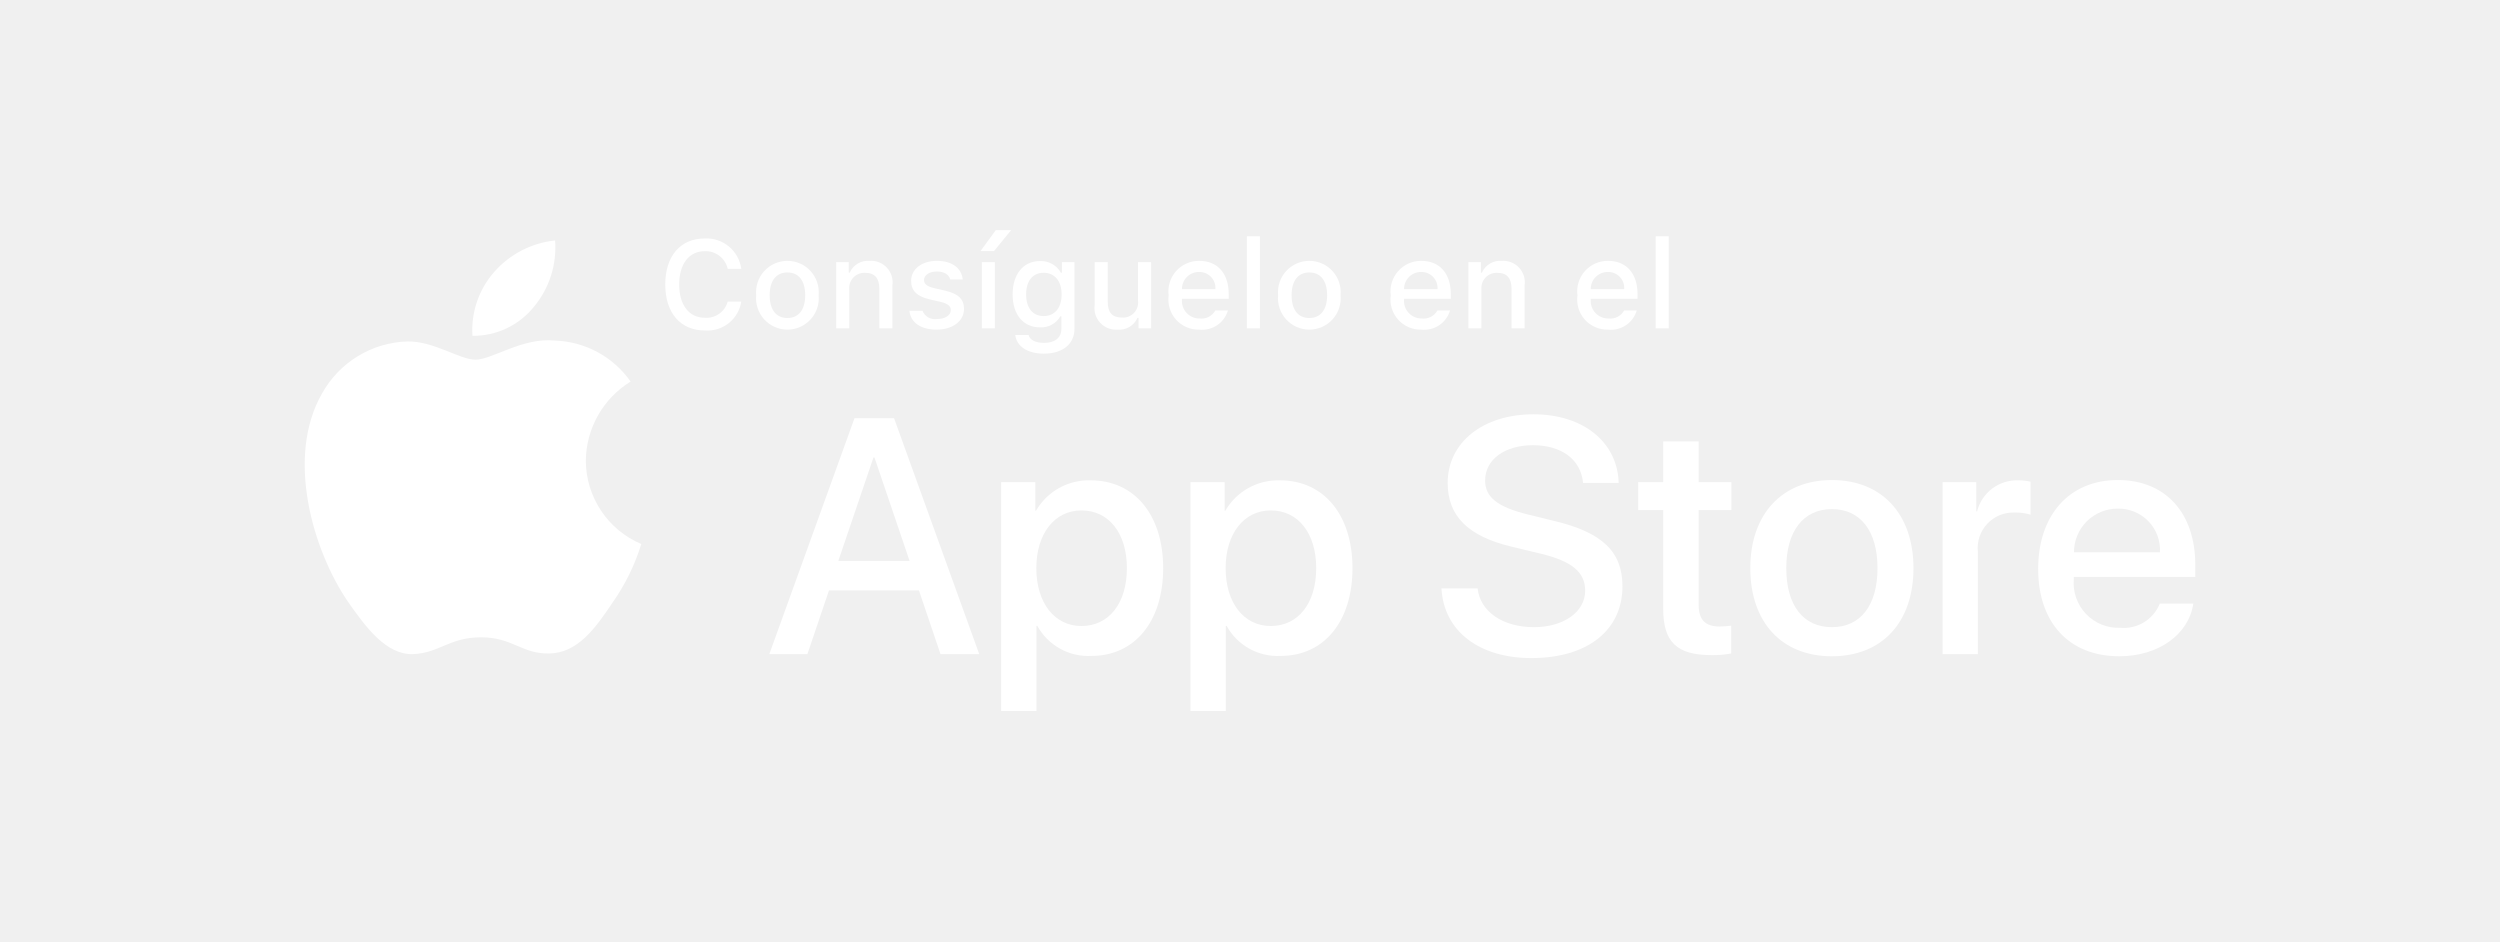
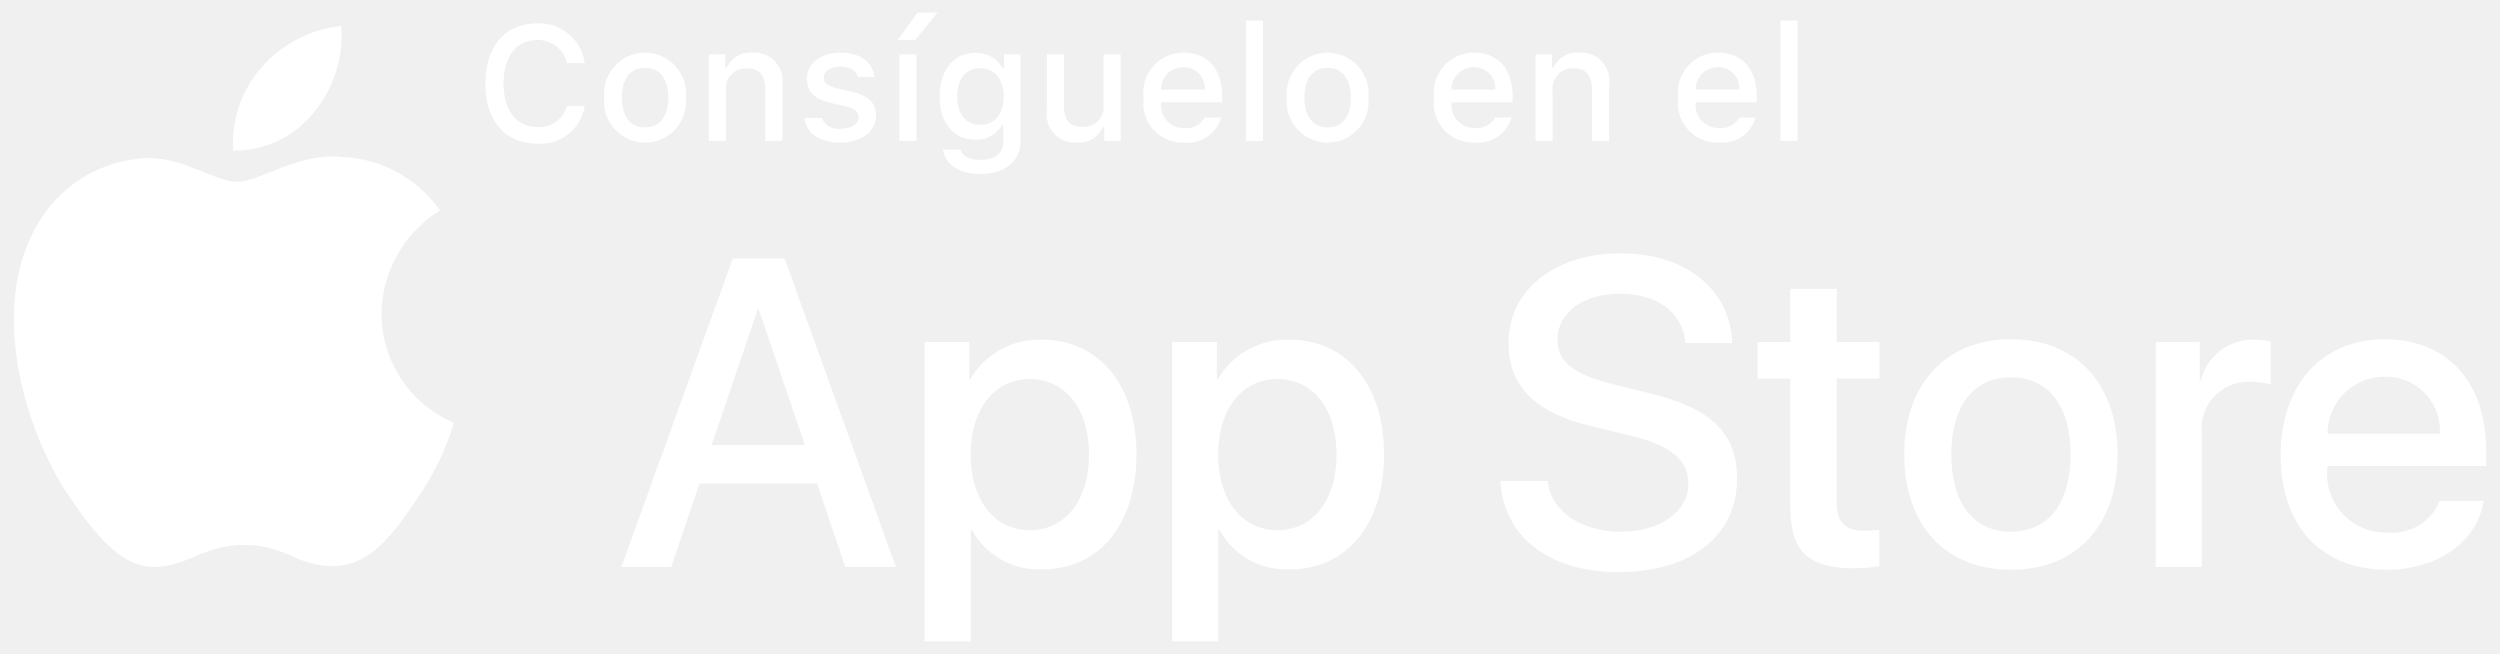
- <svg xmlns="http://www.w3.org/2000/svg" width="170" height="64" viewBox="0 0 170 64" fill="none">
-   <path d="M39.836 31.31C39.85 30.232 40.137 29.175 40.669 28.237C41.201 27.299 41.962 26.511 42.881 25.947C42.297 25.113 41.527 24.427 40.632 23.943C39.737 23.459 38.742 23.191 37.725 23.159C35.555 22.931 33.452 24.457 32.347 24.457C31.22 24.457 29.518 23.182 27.685 23.22C26.5 23.258 25.344 23.602 24.332 24.22C23.319 24.838 22.484 25.707 21.907 26.743C19.409 31.069 21.272 37.426 23.665 40.923C24.863 42.635 26.262 44.547 28.093 44.48C29.885 44.405 30.555 43.337 32.717 43.337C34.86 43.337 35.488 44.48 37.356 44.436C39.279 44.405 40.49 42.717 41.646 40.988C42.506 39.768 43.168 38.42 43.608 36.993C42.49 36.521 41.537 35.73 40.867 34.719C40.196 33.709 39.838 32.523 39.836 31.31Z" fill="white" />
-   <path d="M36.307 20.86C37.356 19.601 37.872 17.983 37.747 16.35C36.146 16.519 34.666 17.284 33.604 18.494C33.084 19.085 32.686 19.773 32.433 20.518C32.179 21.264 32.075 22.051 32.126 22.837C32.927 22.845 33.72 22.671 34.444 22.329C35.168 21.986 35.806 21.484 36.307 20.86Z" fill="white" />
-   <path d="M62.487 40.145H56.372L54.903 44.481H52.313L58.105 28.439H60.796L66.588 44.481H63.954L62.487 40.145ZM57.005 38.144H61.852L59.463 31.107H59.396L57.005 38.144Z" fill="white" />
-   <path d="M79.096 38.634C79.096 42.268 77.151 44.603 74.215 44.603C73.472 44.642 72.732 44.471 72.081 44.109C71.43 43.747 70.895 43.209 70.535 42.557H70.48V48.35H68.079V32.785H70.403V34.73H70.447C70.823 34.081 71.368 33.546 72.023 33.182C72.679 32.818 73.421 32.639 74.171 32.663C77.139 32.663 79.096 35.009 79.096 38.634ZM76.629 38.634C76.629 36.266 75.405 34.709 73.538 34.709C71.704 34.709 70.47 36.299 70.47 38.634C70.47 40.99 71.704 42.569 73.538 42.569C75.405 42.569 76.629 41.023 76.629 38.634Z" fill="white" />
-   <path d="M91.969 38.634C91.969 42.268 90.024 44.603 87.088 44.603C86.345 44.642 85.605 44.471 84.954 44.109C84.303 43.747 83.768 43.209 83.408 42.557H83.353V48.35H80.952V32.785H83.276V34.73H83.32C83.696 34.081 84.241 33.546 84.896 33.182C85.552 32.818 86.294 32.639 87.044 32.663C90.013 32.663 91.969 35.009 91.969 38.634ZM89.502 38.634C89.502 36.266 88.278 34.709 86.411 34.709C84.576 34.709 83.343 36.299 83.343 38.634C83.343 40.99 84.576 42.569 86.411 42.569C88.278 42.569 89.502 41.023 89.502 38.634H89.502Z" fill="white" />
-   <path d="M100.477 40.012C100.655 41.602 102.2 42.647 104.312 42.647C106.336 42.647 107.792 41.602 107.792 40.168C107.792 38.923 106.914 38.177 104.835 37.666L102.756 37.166C99.81 36.454 98.442 35.076 98.442 32.841C98.442 30.073 100.854 28.172 104.279 28.172C107.669 28.172 109.993 30.073 110.071 32.841H107.648C107.503 31.24 106.179 30.274 104.245 30.274C102.311 30.274 100.988 31.251 100.988 32.674C100.988 33.809 101.833 34.476 103.901 34.987L105.668 35.421C108.96 36.199 110.327 37.521 110.327 39.868C110.327 42.869 107.937 44.749 104.134 44.749C100.577 44.749 98.175 42.913 98.02 40.012L100.477 40.012Z" fill="white" />
-   <path d="M115.509 30.017V32.785H117.733V34.686H115.509V41.134C115.509 42.136 115.954 42.603 116.932 42.603C117.196 42.598 117.459 42.58 117.721 42.547V44.437C117.282 44.519 116.835 44.556 116.388 44.548C114.02 44.548 113.097 43.658 113.097 41.39V34.686H111.396V32.785H113.097V30.017H115.509Z" fill="white" />
-   <path d="M119.021 38.634C119.021 34.954 121.188 32.642 124.568 32.642C127.959 32.642 130.116 34.954 130.116 38.634C130.116 42.324 127.97 44.626 124.568 44.626C121.167 44.626 119.021 42.324 119.021 38.634ZM127.67 38.634C127.67 36.11 126.513 34.62 124.568 34.62C122.623 34.62 121.467 36.121 121.467 38.634C121.467 41.169 122.623 42.647 124.568 42.647C126.513 42.647 127.67 41.169 127.67 38.634H127.67Z" fill="white" />
-   <path d="M132.096 32.786H134.385V34.776H134.441C134.596 34.154 134.96 33.605 135.472 33.22C135.985 32.835 136.614 32.639 137.254 32.663C137.531 32.662 137.807 32.692 138.077 32.753V34.998C137.727 34.892 137.363 34.843 136.998 34.853C136.649 34.839 136.302 34.901 135.979 35.033C135.656 35.166 135.366 35.368 135.128 35.623C134.891 35.879 134.711 36.183 134.602 36.514C134.493 36.846 134.457 37.197 134.496 37.544V44.481H132.096L132.096 32.786Z" fill="white" />
-   <path d="M149.146 41.046C148.823 43.169 146.755 44.626 144.109 44.626C140.707 44.626 138.595 42.347 138.595 38.69C138.595 35.021 140.718 32.642 144.009 32.642C147.244 32.642 149.279 34.864 149.279 38.411V39.233H141.019V39.378C140.981 39.809 141.034 40.242 141.177 40.65C141.319 41.058 141.547 41.431 141.844 41.745C142.142 42.058 142.503 42.305 142.903 42.468C143.303 42.631 143.733 42.707 144.165 42.691C144.732 42.744 145.302 42.613 145.788 42.316C146.275 42.02 146.653 41.575 146.866 41.046L149.146 41.046ZM141.03 37.555H146.877C146.899 37.168 146.84 36.781 146.705 36.418C146.57 36.054 146.361 35.723 146.092 35.444C145.822 35.166 145.498 34.946 145.14 34.798C144.781 34.651 144.396 34.579 144.009 34.587C143.618 34.585 143.23 34.66 142.868 34.808C142.507 34.956 142.178 35.175 141.901 35.45C141.624 35.727 141.404 36.055 141.255 36.416C141.105 36.777 141.029 37.164 141.03 37.555V37.555Z" fill="white" />
-   <path d="M45.238 19.346C45.238 17.411 46.267 16.216 47.925 16.216C48.523 16.186 49.11 16.383 49.57 16.766C50.029 17.149 50.328 17.691 50.407 18.284H49.484C49.407 17.932 49.208 17.619 48.923 17.399C48.638 17.179 48.285 17.066 47.925 17.08C46.854 17.08 46.184 17.953 46.184 19.346C46.184 20.736 46.854 21.608 47.929 21.608C48.276 21.634 48.62 21.538 48.904 21.338C49.188 21.137 49.393 20.844 49.484 20.509H50.407C50.317 21.088 50.012 21.611 49.552 21.976C49.093 22.34 48.514 22.517 47.929 22.472C46.271 22.472 45.238 21.278 45.238 19.346Z" fill="white" />
-   <path d="M51.42 20.074C51.392 19.779 51.426 19.48 51.52 19.198C51.614 18.916 51.765 18.656 51.965 18.436C52.165 18.216 52.409 18.041 52.681 17.92C52.953 17.8 53.247 17.738 53.544 17.738C53.841 17.738 54.135 17.8 54.407 17.92C54.679 18.041 54.923 18.216 55.123 18.436C55.322 18.656 55.474 18.916 55.568 19.198C55.662 19.48 55.696 19.779 55.667 20.074C55.696 20.371 55.663 20.67 55.569 20.952C55.476 21.235 55.324 21.494 55.124 21.715C54.924 21.935 54.68 22.111 54.408 22.232C54.136 22.352 53.842 22.415 53.544 22.415C53.246 22.415 52.952 22.352 52.68 22.232C52.408 22.111 52.164 21.935 51.964 21.715C51.764 21.494 51.612 21.235 51.519 20.952C51.425 20.67 51.392 20.371 51.42 20.074ZM54.753 20.074C54.753 19.098 54.315 18.527 53.545 18.527C52.773 18.527 52.338 19.098 52.338 20.074C52.338 21.058 52.773 21.625 53.545 21.625C54.315 21.625 54.754 21.054 54.754 20.074H54.753Z" fill="white" />
-   <path d="M56.86 17.825H57.715V18.54H57.782C57.894 18.283 58.084 18.068 58.325 17.924C58.566 17.78 58.846 17.715 59.126 17.738C59.345 17.722 59.565 17.755 59.769 17.835C59.974 17.915 60.158 18.04 60.307 18.201C60.457 18.362 60.569 18.554 60.634 18.764C60.699 18.974 60.716 19.195 60.684 19.413V22.328H59.795V19.636C59.795 18.912 59.481 18.552 58.824 18.552C58.675 18.546 58.526 18.571 58.388 18.627C58.25 18.683 58.126 18.768 58.024 18.876C57.922 18.984 57.844 19.114 57.797 19.255C57.749 19.396 57.733 19.546 57.748 19.694V22.328H56.86V17.825Z" fill="white" />
-   <path d="M63.705 17.738C64.717 17.738 65.379 18.209 65.466 19.003H64.614C64.532 18.673 64.209 18.462 63.705 18.462C63.209 18.462 62.832 18.697 62.832 19.049C62.832 19.318 63.059 19.487 63.547 19.599L64.295 19.772C65.152 19.971 65.553 20.339 65.553 21.001C65.553 21.848 64.763 22.415 63.688 22.415C62.617 22.415 61.919 21.931 61.839 21.133H62.729C62.806 21.323 62.944 21.482 63.122 21.584C63.299 21.685 63.506 21.725 63.709 21.695C64.262 21.695 64.656 21.447 64.656 21.087C64.656 20.819 64.445 20.645 63.994 20.537L63.209 20.355C62.352 20.153 61.956 19.768 61.956 19.098C61.956 18.3 62.687 17.738 63.705 17.738Z" fill="white" />
-   <path d="M66.675 17.072L67.713 15.65H68.755L67.593 17.072H66.675ZM66.767 17.825H67.652V22.328H66.767V17.825Z" fill="white" />
-   <path d="M69.036 22.779H69.945C70.02 23.105 70.396 23.316 70.996 23.316C71.736 23.316 72.174 22.965 72.174 22.369V21.505H72.108C71.969 21.747 71.765 21.946 71.52 22.079C71.275 22.213 70.997 22.276 70.718 22.261C69.569 22.261 68.858 21.373 68.858 20.025C68.858 18.652 69.577 17.75 70.727 17.75C71.013 17.74 71.296 17.809 71.545 17.949C71.795 18.089 72.001 18.295 72.141 18.544H72.211V17.825H73.063V22.365C73.063 23.395 72.256 24.048 70.983 24.048C69.858 24.048 69.13 23.544 69.036 22.779ZM72.191 20.02C72.191 19.123 71.727 18.549 70.97 18.549C70.206 18.549 69.776 19.123 69.776 20.02C69.776 20.918 70.206 21.492 70.97 21.492C71.732 21.492 72.191 20.922 72.191 20.02Z" fill="white" />
-   <path d="M78.275 22.328H77.419V21.613H77.349C77.235 21.872 77.042 22.089 76.798 22.233C76.554 22.377 76.27 22.441 75.988 22.415C75.77 22.43 75.552 22.397 75.349 22.317C75.146 22.237 74.963 22.112 74.814 21.952C74.665 21.793 74.554 21.602 74.489 21.393C74.424 21.185 74.406 20.964 74.437 20.748V17.825H75.327V20.517C75.327 21.244 75.62 21.592 76.273 21.592C76.425 21.606 76.578 21.587 76.721 21.535C76.864 21.482 76.993 21.399 77.1 21.29C77.206 21.182 77.287 21.051 77.337 20.907C77.386 20.763 77.403 20.61 77.386 20.459V17.825H78.275V22.328Z" fill="white" />
-   <path d="M83.499 21.112C83.378 21.524 83.117 21.88 82.76 22.118C82.403 22.356 81.974 22.461 81.548 22.415C81.251 22.423 80.956 22.366 80.684 22.248C80.411 22.131 80.168 21.955 79.97 21.734C79.772 21.513 79.624 21.252 79.538 20.968C79.451 20.684 79.427 20.385 79.468 20.091C79.428 19.796 79.453 19.496 79.539 19.211C79.626 18.927 79.772 18.664 79.969 18.441C80.166 18.218 80.409 18.039 80.68 17.918C80.952 17.797 81.246 17.736 81.544 17.738C82.797 17.738 83.553 18.594 83.553 20.008V20.318H80.373V20.368C80.359 20.533 80.38 20.7 80.434 20.856C80.488 21.013 80.574 21.157 80.687 21.278C80.8 21.4 80.937 21.496 81.09 21.562C81.242 21.627 81.406 21.66 81.572 21.658C81.785 21.683 82 21.645 82.191 21.548C82.382 21.451 82.539 21.299 82.644 21.112L83.499 21.112ZM80.373 19.661H82.647C82.659 19.51 82.638 19.358 82.587 19.215C82.536 19.073 82.456 18.942 82.352 18.832C82.247 18.722 82.121 18.636 81.981 18.577C81.841 18.519 81.691 18.491 81.539 18.494C81.385 18.492 81.233 18.521 81.091 18.579C80.948 18.637 80.819 18.723 80.71 18.832C80.601 18.941 80.516 19.07 80.458 19.212C80.4 19.355 80.371 19.507 80.373 19.661Z" fill="white" />
-   <path d="M84.787 16.067H85.676V22.328H84.787V16.067Z" fill="white" />
-   <path d="M86.911 20.074C86.883 19.779 86.917 19.48 87.01 19.198C87.104 18.916 87.256 18.656 87.456 18.436C87.656 18.216 87.9 18.041 88.171 17.92C88.443 17.8 88.737 17.738 89.035 17.738C89.332 17.738 89.626 17.8 89.898 17.92C90.17 18.041 90.413 18.216 90.613 18.436C90.813 18.656 90.965 18.916 91.059 19.198C91.153 19.48 91.186 19.779 91.158 20.074C91.187 20.371 91.154 20.67 91.06 20.952C90.966 21.235 90.815 21.494 90.615 21.715C90.415 21.935 90.171 22.111 89.899 22.232C89.627 22.352 89.332 22.415 89.035 22.415C88.737 22.415 88.443 22.352 88.171 22.232C87.898 22.111 87.654 21.935 87.454 21.715C87.255 21.494 87.103 21.235 87.009 20.952C86.916 20.67 86.882 20.371 86.911 20.074ZM90.244 20.074C90.244 19.098 89.806 18.527 89.036 18.527C88.264 18.527 87.829 19.098 87.829 20.074C87.829 21.058 88.264 21.625 89.036 21.625C89.806 21.625 90.244 21.054 90.244 20.074H90.244Z" fill="white" />
-   <path d="M98.602 21.112C98.481 21.524 98.219 21.88 97.862 22.118C97.506 22.356 97.077 22.461 96.65 22.415C96.354 22.423 96.059 22.366 95.786 22.248C95.514 22.131 95.27 21.955 95.072 21.734C94.874 21.513 94.727 21.252 94.64 20.968C94.554 20.684 94.53 20.385 94.57 20.091C94.531 19.796 94.555 19.496 94.642 19.211C94.728 18.927 94.875 18.664 95.072 18.441C95.268 18.218 95.511 18.039 95.783 17.918C96.054 17.797 96.349 17.736 96.647 17.738C97.899 17.738 98.655 18.594 98.655 20.008V20.318H95.476V20.368C95.462 20.533 95.482 20.7 95.537 20.856C95.591 21.013 95.677 21.157 95.79 21.278C95.903 21.4 96.04 21.496 96.192 21.562C96.345 21.627 96.509 21.66 96.675 21.658C96.887 21.683 97.103 21.645 97.293 21.548C97.484 21.451 97.642 21.299 97.746 21.112L98.602 21.112ZM95.475 19.661H97.75C97.761 19.51 97.741 19.358 97.69 19.215C97.639 19.073 97.558 18.942 97.454 18.832C97.35 18.722 97.224 18.636 97.084 18.577C96.944 18.519 96.793 18.491 96.642 18.494C96.488 18.492 96.335 18.521 96.193 18.579C96.051 18.637 95.921 18.723 95.813 18.832C95.704 18.941 95.618 19.07 95.56 19.212C95.502 19.355 95.474 19.507 95.476 19.661H95.475Z" fill="white" />
-   <path d="M99.849 17.825H100.704V18.54H100.771C100.883 18.283 101.073 18.068 101.314 17.924C101.555 17.78 101.835 17.715 102.114 17.738C102.333 17.722 102.553 17.755 102.758 17.835C102.963 17.915 103.147 18.04 103.296 18.201C103.446 18.362 103.557 18.554 103.623 18.764C103.688 18.974 103.705 19.195 103.673 19.413V22.328H102.784V19.636C102.784 18.912 102.47 18.552 101.812 18.552C101.664 18.546 101.515 18.571 101.377 18.627C101.239 18.683 101.115 18.768 101.013 18.876C100.911 18.984 100.833 19.114 100.786 19.255C100.738 19.396 100.722 19.546 100.737 19.694V22.328H99.849V17.825Z" fill="white" />
-   <path d="M111.298 21.112C111.177 21.524 110.915 21.88 110.559 22.118C110.202 22.356 109.773 22.461 109.347 22.415C109.05 22.423 108.755 22.366 108.483 22.248C108.21 22.131 107.967 21.955 107.769 21.734C107.571 21.513 107.423 21.252 107.337 20.968C107.25 20.684 107.226 20.385 107.267 20.091C107.227 19.796 107.251 19.496 107.338 19.211C107.424 18.927 107.571 18.664 107.768 18.441C107.965 18.218 108.207 18.039 108.479 17.918C108.751 17.797 109.045 17.736 109.343 17.738C110.596 17.738 111.352 18.594 111.352 20.008V20.318H108.172V20.368C108.158 20.533 108.179 20.7 108.233 20.856C108.287 21.013 108.373 21.157 108.486 21.278C108.599 21.4 108.736 21.496 108.888 21.562C109.041 21.627 109.205 21.66 109.371 21.658C109.584 21.683 109.799 21.645 109.99 21.548C110.181 21.451 110.338 21.299 110.442 21.112L111.298 21.112ZM108.172 19.661H110.446C110.457 19.51 110.437 19.358 110.386 19.215C110.335 19.073 110.255 18.942 110.15 18.832C110.046 18.722 109.92 18.636 109.78 18.577C109.64 18.519 109.489 18.491 109.338 18.494C109.184 18.492 109.032 18.521 108.889 18.579C108.747 18.637 108.618 18.723 108.509 18.832C108.4 18.941 108.314 19.07 108.257 19.212C108.199 19.355 108.17 19.507 108.172 19.661H108.172Z" fill="white" />
-   <path d="M112.586 16.067H113.475V22.328H112.586V16.067Z" fill="white" />
+ <svg xmlns="http://www.w3.org/2000/svg" width="130" height="34" viewBox="0 0 130 34" fill="none">
+   <path d="M19.836 16.31C19.85 15.232 20.137 14.175 20.669 13.237C21.201 12.299 21.962 11.511 22.881 10.946C22.297 10.113 21.527 9.427 20.632 8.943C19.737 8.459 18.742 8.191 17.725 8.159C15.555 7.931 13.452 9.457 12.347 9.457C11.22 9.457 9.518 8.182 7.685 8.219C6.5 8.258 5.344 8.602 4.332 9.22C3.319 9.838 2.484 10.707 1.907 11.743C-0.591 16.069 1.272 22.426 3.665 25.923C4.863 27.635 6.262 29.547 8.093 29.48C9.885 29.405 10.555 28.337 12.717 28.337C14.86 28.337 15.488 29.48 17.356 29.436C19.279 29.405 20.491 27.717 21.646 25.988C22.506 24.768 23.168 23.42 23.608 21.993C22.49 21.521 21.537 20.73 20.866 19.719C20.196 18.709 19.838 17.523 19.836 16.31Z" fill="white" />
+   <path d="M16.307 5.86C17.356 4.601 17.872 2.983 17.747 1.35C16.145 1.519 14.666 2.284 13.604 3.494C13.084 4.085 12.686 4.773 12.433 5.518C12.179 6.263 12.075 7.051 12.126 7.837C12.927 7.845 13.72 7.671 14.444 7.329C15.168 6.986 15.805 6.484 16.307 5.86Z" fill="white" />
+   <path d="M42.487 25.145H36.372L34.903 29.481H32.313L38.105 13.439H40.796L46.588 29.481H43.954L42.487 25.145ZM37.005 23.144H41.852L39.463 16.107H39.396L37.005 23.144Z" fill="white" />
+   <path d="M59.096 23.634C59.096 27.268 57.151 29.604 54.215 29.604C53.472 29.642 52.732 29.471 52.081 29.109C51.43 28.747 50.895 28.209 50.535 27.557H50.48V33.35H48.079V17.785H50.403V19.73H50.447C50.823 19.081 51.368 18.546 52.023 18.182C52.679 17.818 53.421 17.639 54.171 17.663C57.139 17.663 59.096 20.009 59.096 23.634ZM56.629 23.634C56.629 21.266 55.405 19.709 53.538 19.709C51.703 19.709 50.47 21.299 50.47 23.634C50.47 25.99 51.703 27.569 53.538 27.569C55.405 27.569 56.629 26.023 56.629 23.634Z" fill="white" />
+   <path d="M71.969 23.634C71.969 27.268 70.024 29.604 67.088 29.604C66.344 29.642 65.605 29.471 64.954 29.109C64.303 28.747 63.767 28.209 63.408 27.557H63.353V33.35H60.952V17.785H63.276V19.73H63.32C63.696 19.081 64.24 18.546 64.896 18.182C65.552 17.818 66.294 17.639 67.044 17.663C70.013 17.663 71.969 20.009 71.969 23.634ZM69.501 23.634C69.501 21.266 68.278 19.709 66.411 19.709C64.576 19.709 63.343 21.299 63.343 23.634C63.343 25.99 64.576 27.569 66.411 27.569C68.278 27.569 69.501 26.023 69.501 23.634H69.501Z" fill="white" />
+   <path d="M80.477 25.012C80.655 26.602 82.201 27.647 84.312 27.647C86.336 27.647 87.792 26.602 87.792 25.168C87.792 23.923 86.914 23.177 84.835 22.666L82.756 22.165C79.81 21.454 78.442 20.076 78.442 17.841C78.442 15.073 80.854 13.172 84.28 13.172C87.669 13.172 89.993 15.073 90.071 17.841H87.648C87.503 16.24 86.179 15.274 84.246 15.274C82.311 15.274 80.988 16.251 80.988 17.674C80.988 18.808 81.833 19.476 83.901 19.987L85.668 20.421C88.96 21.199 90.327 22.521 90.327 24.868C90.327 27.869 87.937 29.749 84.134 29.749C80.577 29.749 78.175 27.913 78.02 25.011L80.477 25.012Z" fill="white" />
+   <path d="M95.509 15.017V17.785H97.733V19.686H95.509V26.134C95.509 27.136 95.954 27.603 96.932 27.603C97.196 27.598 97.459 27.58 97.721 27.547V29.437C97.282 29.519 96.835 29.556 96.388 29.548C94.02 29.548 93.097 28.659 93.097 26.39V19.686H91.396V17.785H93.097V15.017H95.509Z" fill="white" />
+   <path d="M99.021 23.634C99.021 19.954 101.188 17.641 104.568 17.641C107.959 17.641 110.116 19.954 110.116 23.634C110.116 27.324 107.97 29.626 104.568 29.626C101.167 29.626 99.021 27.324 99.021 23.634ZM107.67 23.634C107.67 21.11 106.513 19.62 104.568 19.62C102.623 19.62 101.467 21.121 101.467 23.634C101.467 26.168 102.623 27.647 104.568 27.647C106.513 27.647 107.67 26.168 107.67 23.634H107.67Z" fill="white" />
+   <path d="M112.096 17.785H114.385V19.776H114.441C114.596 19.154 114.96 18.605 115.472 18.22C115.985 17.835 116.614 17.639 117.254 17.663C117.531 17.662 117.807 17.692 118.077 17.753V19.998C117.727 19.892 117.363 19.842 116.998 19.853C116.649 19.839 116.302 19.901 115.979 20.033C115.656 20.166 115.366 20.367 115.128 20.623C114.891 20.879 114.711 21.183 114.602 21.514C114.493 21.846 114.457 22.197 114.496 22.544V29.481H112.096L112.096 17.785Z" fill="white" />
+   <path d="M129.146 26.046C128.823 28.169 126.755 29.626 124.109 29.626C120.707 29.626 118.595 27.347 118.595 23.689C118.595 20.021 120.718 17.641 124.009 17.641C127.244 17.641 129.279 19.864 129.279 23.41V24.233H121.019V24.378C120.981 24.809 121.034 25.242 121.177 25.65C121.319 26.058 121.547 26.431 121.844 26.745C122.142 27.058 122.503 27.304 122.903 27.468C123.303 27.631 123.733 27.707 124.165 27.691C124.732 27.744 125.302 27.613 125.788 27.316C126.275 27.02 126.653 26.574 126.866 26.046L129.146 26.046ZM121.03 22.555H126.877C126.899 22.168 126.84 21.781 126.705 21.418C126.57 21.054 126.361 20.723 126.092 20.444C125.822 20.165 125.498 19.945 125.14 19.798C124.781 19.65 124.396 19.578 124.009 19.587C123.618 19.584 123.23 19.66 122.868 19.808C122.507 19.956 122.178 20.174 121.901 20.45C121.624 20.726 121.404 21.055 121.255 21.416C121.105 21.777 121.029 22.164 121.03 22.555V22.555Z" fill="white" />
+   <path d="M25.238 4.346C25.238 2.411 26.267 1.216 27.925 1.216C28.523 1.186 29.11 1.383 29.57 1.766C30.029 2.149 30.328 2.691 30.407 3.284H29.484C29.407 2.932 29.208 2.619 28.923 2.399C28.638 2.179 28.285 2.066 27.925 2.08C26.854 2.08 26.184 2.953 26.184 4.346C26.184 5.736 26.854 6.608 27.929 6.608C28.276 6.634 28.62 6.538 28.904 6.338C29.188 6.137 29.393 5.844 29.484 5.508H30.407C30.317 6.088 30.012 6.611 29.552 6.975C29.093 7.339 28.514 7.517 27.929 7.472C26.271 7.472 25.238 6.278 25.238 4.346Z" fill="white" />
+   <path d="M31.42 5.074C31.392 4.779 31.426 4.48 31.52 4.198C31.614 3.916 31.765 3.656 31.965 3.436C32.165 3.216 32.409 3.041 32.681 2.92C32.953 2.8 33.247 2.738 33.544 2.738C33.841 2.738 34.135 2.8 34.407 2.92C34.679 3.041 34.923 3.216 35.123 3.436C35.322 3.656 35.474 3.916 35.568 4.198C35.662 4.48 35.696 4.779 35.667 5.074C35.696 5.371 35.663 5.67 35.569 5.952C35.476 6.235 35.324 6.494 35.124 6.715C34.924 6.935 34.68 7.111 34.408 7.232C34.136 7.353 33.842 7.415 33.544 7.415C33.246 7.415 32.952 7.353 32.68 7.232C32.408 7.111 32.164 6.935 31.964 6.715C31.764 6.494 31.612 6.235 31.519 5.952C31.425 5.67 31.392 5.371 31.42 5.074ZM34.753 5.074C34.753 4.098 34.315 3.528 33.545 3.528C32.773 3.528 32.338 4.098 32.338 5.074C32.338 6.058 32.773 6.625 33.545 6.625C34.315 6.625 34.754 6.054 34.754 5.074H34.753Z" fill="white" />
+   <path d="M36.86 2.825H37.715V3.54H37.782C37.894 3.283 38.084 3.068 38.325 2.924C38.566 2.78 38.846 2.715 39.126 2.738C39.345 2.721 39.565 2.755 39.769 2.835C39.974 2.915 40.158 3.04 40.307 3.201C40.457 3.362 40.569 3.554 40.634 3.764C40.699 3.974 40.716 4.195 40.684 4.413V7.328H39.795V4.636C39.795 3.912 39.481 3.552 38.824 3.552C38.675 3.546 38.526 3.571 38.388 3.627C38.25 3.682 38.126 3.768 38.024 3.876C37.922 3.984 37.844 4.113 37.797 4.255C37.749 4.396 37.733 4.545 37.748 4.694V7.328H36.86V2.825Z" fill="white" />
+   <path d="M43.705 2.738C44.717 2.738 45.379 3.209 45.466 4.003H44.614C44.532 3.673 44.209 3.462 43.705 3.462C43.209 3.462 42.832 3.697 42.832 4.049C42.832 4.318 43.059 4.487 43.547 4.599L44.295 4.772C45.152 4.971 45.553 5.339 45.553 6.001C45.553 6.848 44.763 7.415 43.688 7.415C42.617 7.415 41.919 6.931 41.839 6.133H42.729C42.806 6.323 42.944 6.482 43.122 6.583C43.299 6.685 43.506 6.725 43.709 6.695C44.262 6.695 44.656 6.447 44.656 6.087C44.656 5.819 44.445 5.645 43.994 5.537L43.209 5.355C42.352 5.153 41.956 4.768 41.956 4.098C41.956 3.3 42.687 2.738 43.705 2.738Z" fill="white" />
+   <path d="M46.675 2.072L47.713 0.65H48.755L47.593 2.072H46.675ZM46.767 2.825H47.652V7.328H46.767V2.825Z" fill="white" />
+   <path d="M49.036 7.779H49.945C50.02 8.105 50.396 8.316 50.996 8.316C51.736 8.316 52.174 7.965 52.174 7.369V6.505H52.108C51.968 6.747 51.765 6.946 51.52 7.079C51.275 7.213 50.997 7.276 50.718 7.261C49.569 7.261 48.858 6.373 48.858 5.025C48.858 3.652 49.577 2.75 50.727 2.75C51.013 2.74 51.296 2.809 51.545 2.949C51.795 3.089 52.001 3.295 52.141 3.544H52.211V2.825H53.063V7.365C53.063 8.395 52.256 9.048 50.983 9.048C49.858 9.048 49.13 8.544 49.036 7.779ZM52.191 5.02C52.191 4.123 51.727 3.549 50.97 3.549C50.206 3.549 49.776 4.123 49.776 5.02C49.776 5.918 50.206 6.492 50.97 6.492C51.732 6.492 52.191 5.922 52.191 5.02Z" fill="white" />
+   <path d="M58.275 7.328H57.419V6.612H57.349C57.235 6.872 57.042 7.089 56.798 7.233C56.554 7.377 56.271 7.441 55.988 7.415C55.77 7.43 55.552 7.397 55.349 7.317C55.146 7.237 54.963 7.112 54.814 6.952C54.666 6.793 54.554 6.601 54.489 6.393C54.424 6.185 54.406 5.964 54.437 5.748V2.825H55.327V5.517C55.327 6.244 55.62 6.592 56.273 6.592C56.425 6.606 56.578 6.587 56.721 6.535C56.864 6.482 56.993 6.399 57.1 6.29C57.206 6.182 57.287 6.051 57.337 5.907C57.386 5.763 57.403 5.61 57.386 5.459V2.825H58.275V7.328Z" fill="white" />
+   <path d="M63.499 6.112C63.378 6.524 63.117 6.88 62.76 7.118C62.403 7.356 61.974 7.461 61.548 7.415C61.251 7.423 60.956 7.366 60.684 7.248C60.411 7.131 60.168 6.955 59.97 6.734C59.772 6.513 59.624 6.251 59.538 5.968C59.451 5.684 59.427 5.385 59.468 5.091C59.428 4.796 59.453 4.496 59.539 4.211C59.626 3.926 59.772 3.664 59.969 3.441C60.166 3.217 60.408 3.039 60.68 2.918C60.952 2.797 61.246 2.735 61.544 2.738C62.797 2.738 63.553 3.594 63.553 5.008V5.318H60.373V5.368C60.359 5.533 60.38 5.699 60.434 5.856C60.488 6.013 60.574 6.157 60.687 6.278C60.8 6.4 60.937 6.496 61.09 6.561C61.242 6.627 61.407 6.66 61.572 6.658C61.785 6.683 62 6.645 62.191 6.548C62.382 6.451 62.539 6.299 62.644 6.112L63.499 6.112ZM60.373 4.661H62.648C62.659 4.51 62.638 4.358 62.587 4.215C62.536 4.072 62.456 3.942 62.352 3.832C62.247 3.722 62.121 3.635 61.981 3.577C61.841 3.519 61.691 3.491 61.539 3.494C61.385 3.492 61.233 3.521 61.09 3.579C60.948 3.637 60.819 3.723 60.71 3.832C60.601 3.94 60.516 4.07 60.458 4.212C60.4 4.355 60.371 4.507 60.373 4.661Z" fill="white" />
+   <path d="M64.787 1.067H65.676V7.328H64.787V1.067Z" fill="white" />
+   <path d="M66.911 5.074C66.883 4.779 66.917 4.48 67.01 4.198C67.104 3.916 67.256 3.656 67.456 3.436C67.656 3.216 67.9 3.041 68.172 2.92C68.443 2.8 68.737 2.738 69.035 2.738C69.332 2.738 69.626 2.8 69.898 2.92C70.17 3.041 70.413 3.216 70.613 3.436C70.813 3.656 70.965 3.916 71.059 4.198C71.153 4.48 71.186 4.779 71.158 5.074C71.187 5.371 71.154 5.67 71.06 5.952C70.966 6.235 70.815 6.494 70.615 6.715C70.415 6.935 70.171 7.111 69.899 7.232C69.627 7.353 69.332 7.415 69.035 7.415C68.737 7.415 68.443 7.353 68.171 7.232C67.898 7.111 67.655 6.935 67.455 6.715C67.255 6.494 67.103 6.235 67.009 5.952C66.916 5.67 66.882 5.371 66.911 5.074ZM70.244 5.074C70.244 4.098 69.806 3.528 69.036 3.528C68.264 3.528 67.829 4.098 67.829 5.074C67.829 6.058 68.264 6.625 69.036 6.625C69.806 6.625 70.244 6.054 70.244 5.074H70.244Z" fill="white" />
+   <path d="M78.602 6.112C78.481 6.524 78.219 6.88 77.863 7.118C77.506 7.356 77.077 7.461 76.65 7.415C76.354 7.423 76.059 7.366 75.787 7.248C75.514 7.131 75.27 6.955 75.072 6.734C74.874 6.513 74.727 6.251 74.64 5.968C74.554 5.684 74.53 5.385 74.57 5.091C74.531 4.796 74.555 4.496 74.642 4.211C74.728 3.926 74.875 3.664 75.072 3.441C75.269 3.217 75.511 3.039 75.783 2.918C76.054 2.797 76.349 2.735 76.647 2.738C77.9 2.738 78.655 3.594 78.655 5.008V5.318H75.476V5.368C75.462 5.533 75.483 5.699 75.537 5.856C75.591 6.013 75.677 6.157 75.79 6.278C75.903 6.4 76.04 6.496 76.192 6.561C76.345 6.627 76.509 6.66 76.675 6.658C76.887 6.683 77.103 6.645 77.293 6.548C77.484 6.451 77.642 6.299 77.746 6.112L78.602 6.112ZM75.476 4.661H77.75C77.761 4.51 77.741 4.358 77.69 4.215C77.639 4.072 77.559 3.942 77.454 3.832C77.35 3.722 77.224 3.635 77.084 3.577C76.944 3.519 76.793 3.491 76.642 3.494C76.488 3.492 76.335 3.521 76.193 3.579C76.051 3.637 75.921 3.723 75.813 3.832C75.704 3.94 75.618 4.07 75.56 4.212C75.502 4.355 75.474 4.507 75.476 4.661H75.476Z" fill="white" />
+   <path d="M79.849 2.825H80.704V3.54H80.77C80.883 3.283 81.073 3.068 81.314 2.924C81.555 2.78 81.835 2.715 82.114 2.738C82.333 2.721 82.553 2.755 82.758 2.835C82.963 2.915 83.147 3.04 83.296 3.201C83.446 3.362 83.558 3.554 83.623 3.764C83.688 3.974 83.705 4.195 83.673 4.413V7.328H82.784V4.636C82.784 3.912 82.47 3.552 81.812 3.552C81.664 3.546 81.515 3.571 81.377 3.627C81.239 3.682 81.115 3.768 81.013 3.876C80.91 3.984 80.833 4.113 80.785 4.255C80.738 4.396 80.722 4.545 80.737 4.694V7.328H79.849V2.825Z" fill="white" />
+   <path d="M91.298 6.112C91.177 6.524 90.915 6.88 90.559 7.118C90.202 7.356 89.773 7.461 89.347 7.415C89.05 7.423 88.755 7.366 88.483 7.248C88.21 7.131 87.966 6.955 87.769 6.734C87.571 6.513 87.423 6.251 87.337 5.968C87.25 5.684 87.226 5.385 87.267 5.091C87.227 4.796 87.251 4.496 87.338 4.211C87.424 3.926 87.571 3.664 87.768 3.441C87.965 3.217 88.207 3.039 88.479 2.918C88.751 2.797 89.045 2.735 89.343 2.738C90.596 2.738 91.352 3.594 91.352 5.008V5.318H88.172V5.368C88.158 5.533 88.179 5.699 88.233 5.856C88.287 6.013 88.373 6.157 88.486 6.278C88.599 6.4 88.736 6.496 88.888 6.561C89.041 6.627 89.205 6.66 89.371 6.658C89.584 6.683 89.799 6.645 89.99 6.548C90.18 6.451 90.338 6.299 90.442 6.112L91.298 6.112ZM88.172 4.661H90.446C90.457 4.51 90.437 4.358 90.386 4.215C90.335 4.072 90.255 3.942 90.15 3.832C90.046 3.722 89.92 3.635 89.78 3.577C89.64 3.519 89.489 3.491 89.338 3.494C89.184 3.492 89.032 3.521 88.889 3.579C88.747 3.637 88.618 3.723 88.509 3.832C88.4 3.94 88.314 4.07 88.257 4.212C88.199 4.355 88.17 4.507 88.172 4.661H88.172Z" fill="white" />
+   <path d="M92.586 1.067H93.475V7.328H92.586V1.067Z" fill="white" />
</svg>
